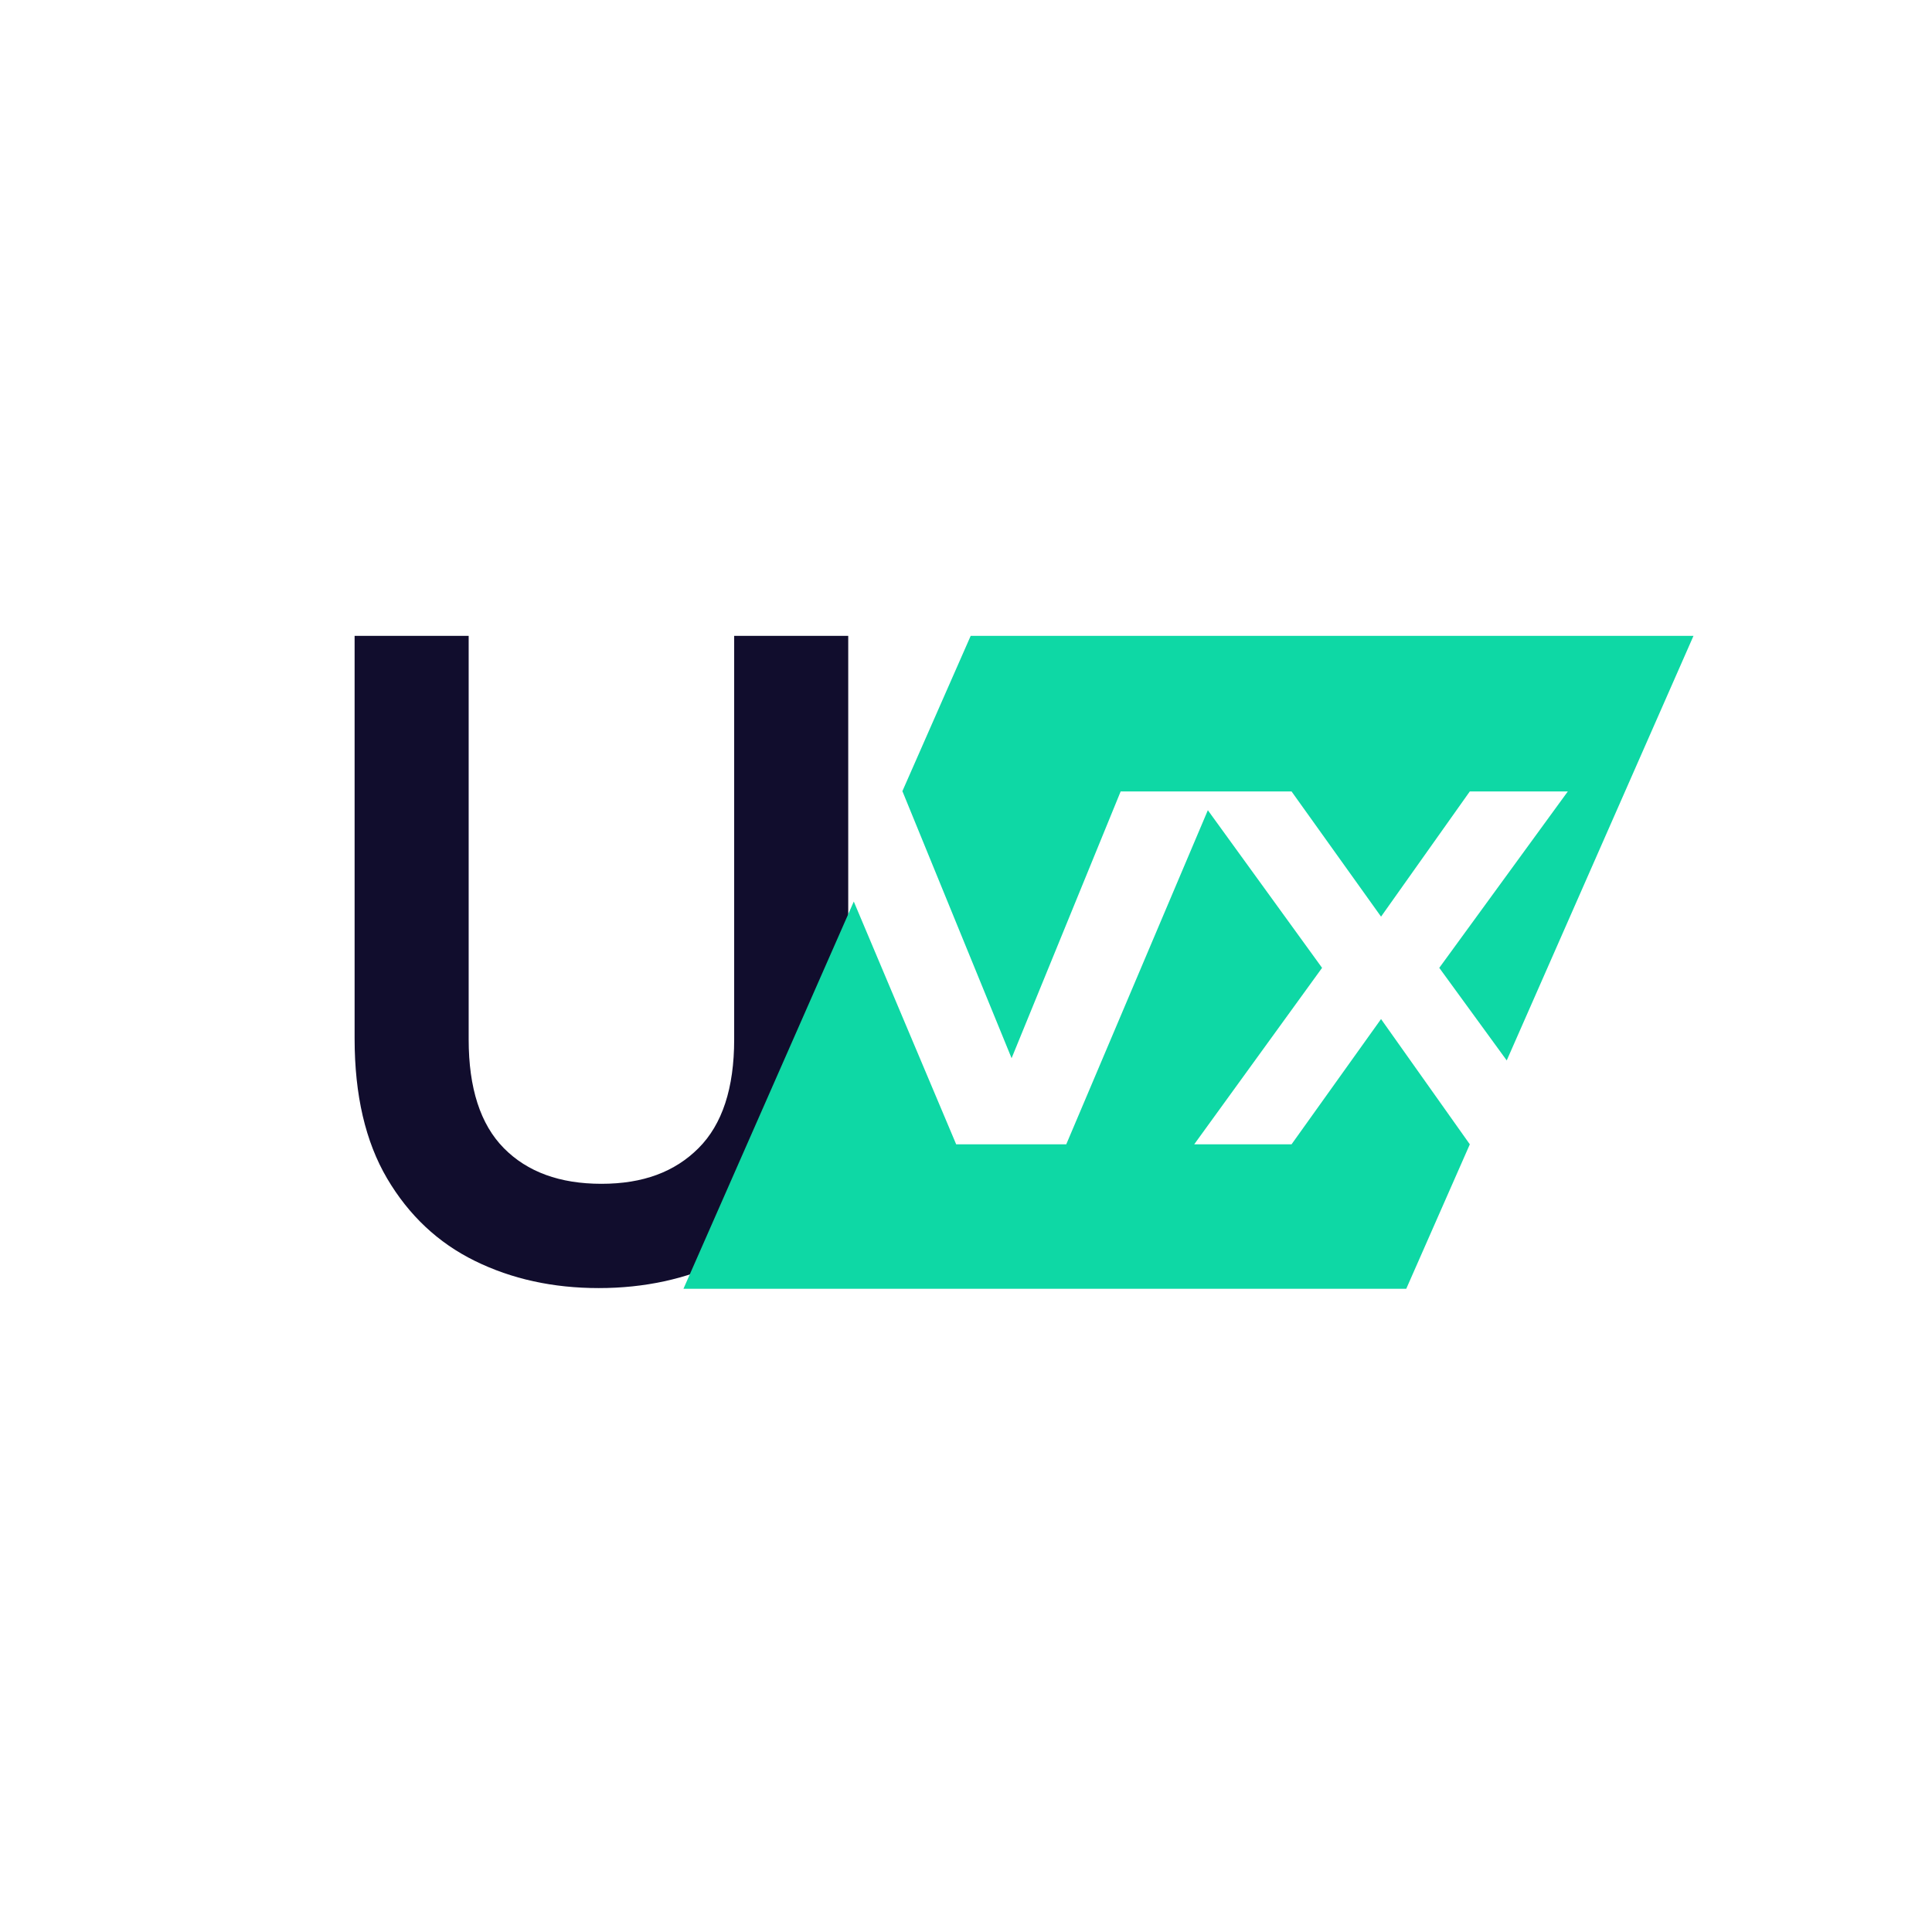
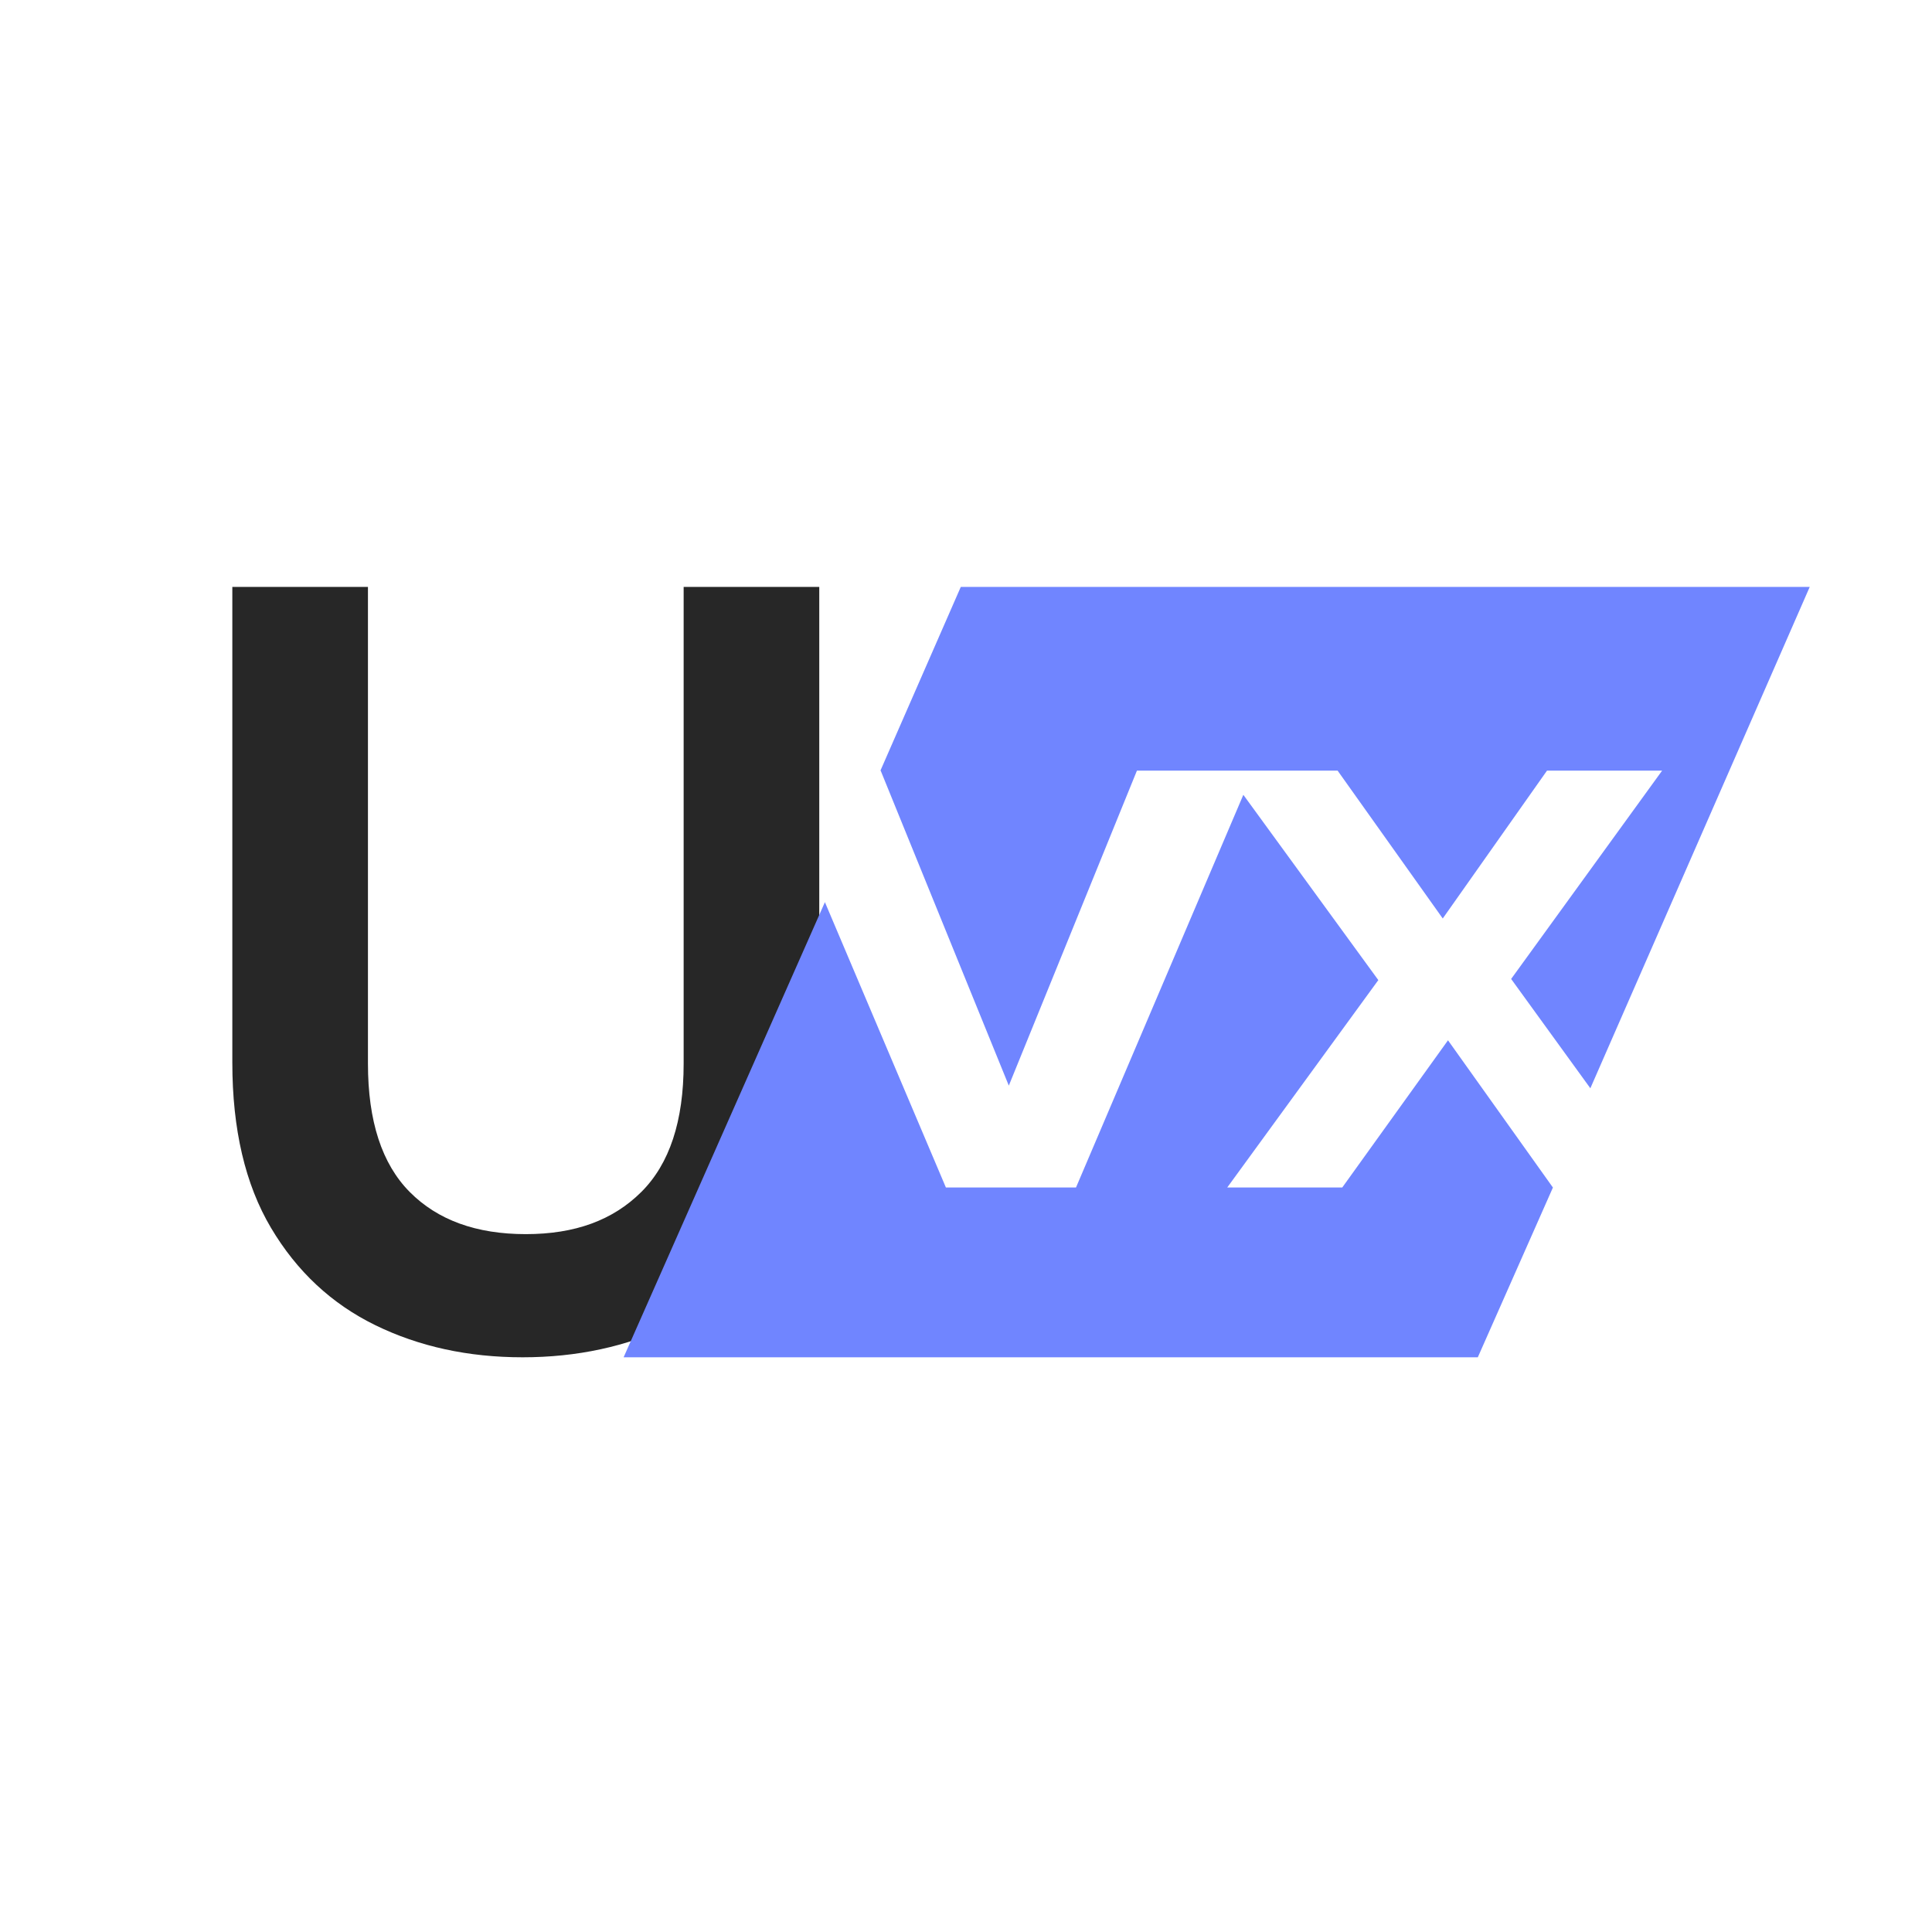
<svg xmlns="http://www.w3.org/2000/svg" width="158" height="158" viewBox="0 0 158 158" fill="none">
-   <rect width="158" height="158" fill="white" />
-   <path d="M48.966 105.34C45.224 105.34 41.847 104.599 38.837 103.118C35.824 101.637 33.435 99.389 31.658 96.376C29.886 93.366 29 89.552 29 84.937V52H38.328V85.005C38.328 88.991 39.287 91.953 41.205 93.897C43.123 95.84 45.781 96.812 49.184 96.812C52.588 96.812 55.182 95.84 57.125 93.897C59.069 91.953 60.041 88.991 60.041 85.005V52H69.369V84.937C69.369 89.552 68.444 93.366 66.599 96.376C64.754 99.389 62.288 101.632 59.202 103.118C56.115 104.599 52.703 105.34 48.966 105.34Z" fill="#110D2D" />
-   <path d="M82.728 86.54L91.648 64.725H97.665H99.43H105.624L112.943 74.963L120.201 64.725H128.217L117.705 79.151L123.221 86.723L138.495 52H79.384L73.788 64.725H73.808L82.728 86.54Z" fill="#0ED8A5" />
-   <path d="M120.201 93.581L112.942 83.339L105.624 93.581H97.665L108.12 79.151L98.779 66.26L87.2 93.581H78.196L69.823 73.728L55.894 105.395H115.005L120.204 93.581H120.201Z" fill="#0ED8A5" />
+   <g clip-path="url(#clip0_434_127)">
+     <path d="M158 0H0V158H158V0Z" fill="white" />
+     <path d="M42.74 111C38.292 111 34.276 110.125 30.697 108.376C27.114 106.626 24.273 103.972 22.161 100.412C20.054 96.858 19 92.353 19 86.902V48H30.091V86.983C30.091 91.69 31.232 95.189 33.512 97.484C35.792 99.78 38.953 100.928 43 100.928C47.047 100.928 50.131 99.78 52.442 97.484C54.753 95.189 55.909 91.69 55.909 86.983V48H67V86.902C67 92.353 65.901 96.858 63.707 100.412C61.513 103.972 58.581 106.62 54.911 108.376C51.241 110.125 47.184 111 42.74 111Z" fill="#272727" />
+     <path d="M82.501 88.783L92.978 63.025H100.044H102.118H109.392L117.989 75.114L126.513 63.025H135.928L123.582 80.059L130.06 89L148 48H78.573L72 63.025H72.023L82.501 88.783Z" fill="#7085FF" />
+     <path d="M126.996 97.114L118.418 85.076L109.77 97.114H100.364L112.72 80.153L101.681 65L87.996 97.114H77.356L67.461 73.779L51 111H120.856L127 97.114H126.996Z" fill="#7085FF" />
+   </g>
+   <defs>
+     <clipPath id="clip0_434_127">
+       <rect width="158" height="158" fill="white" />
+     </clipPath>
+   </defs>
</svg>
